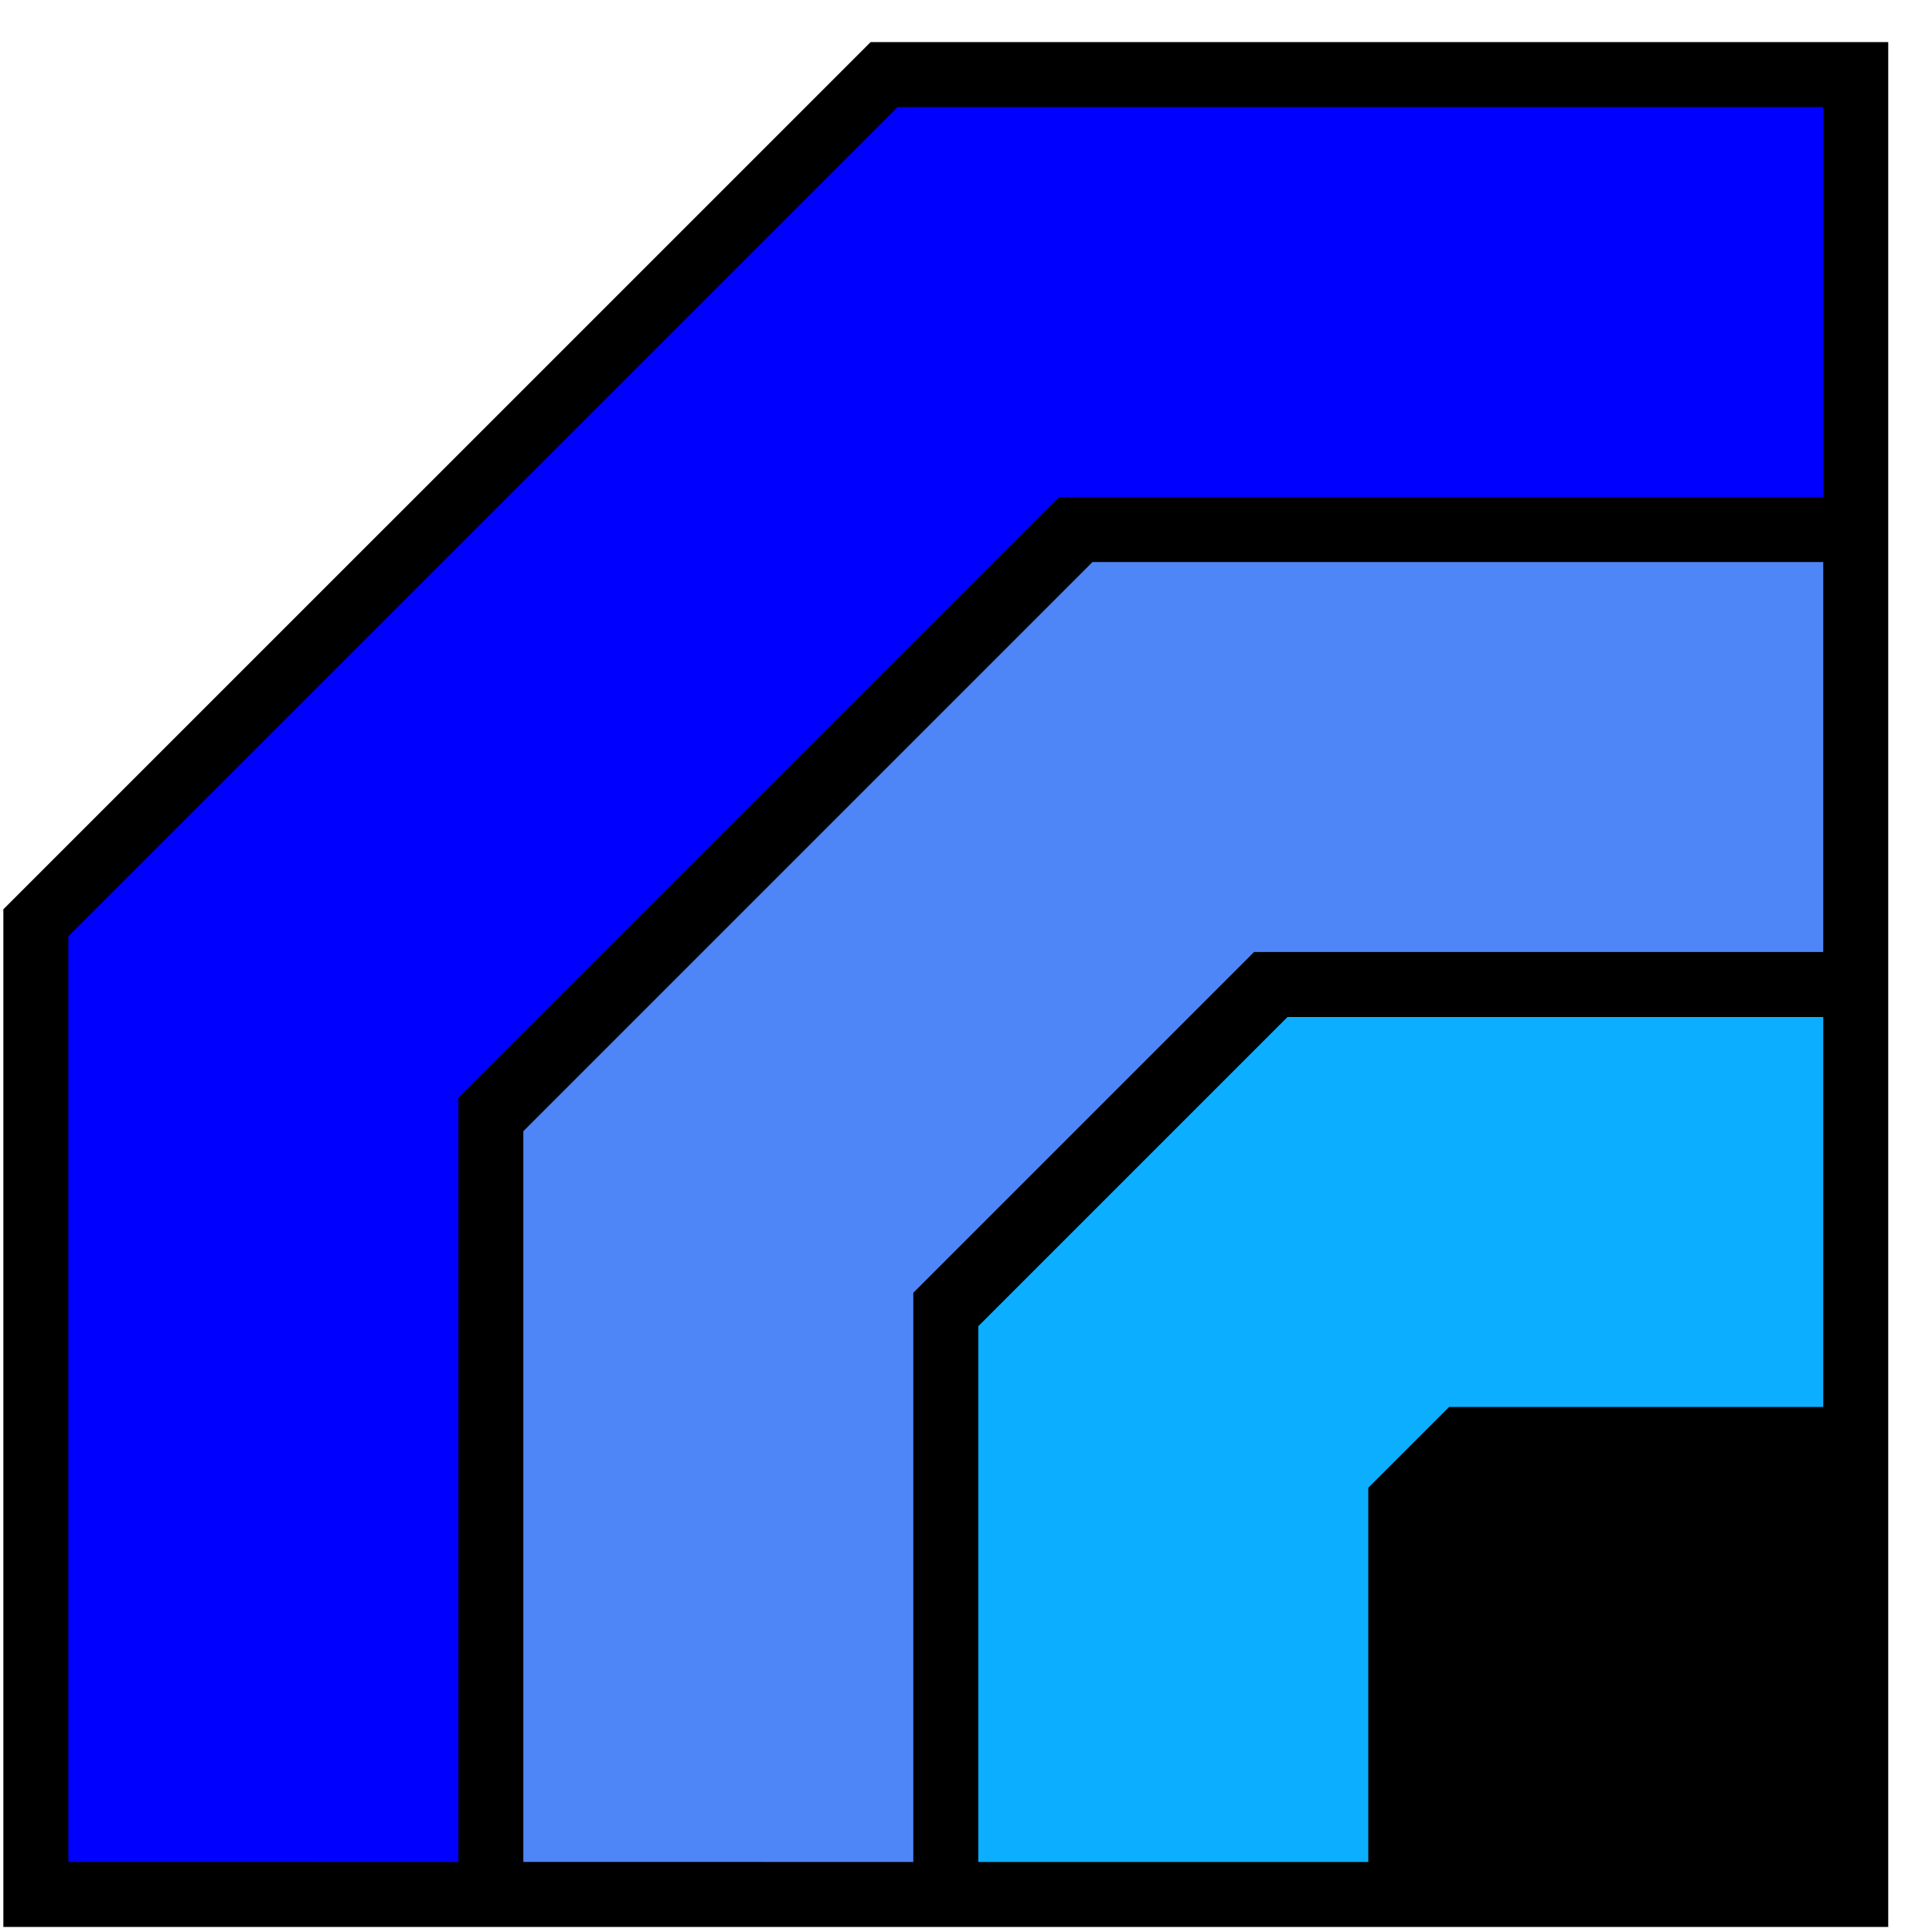
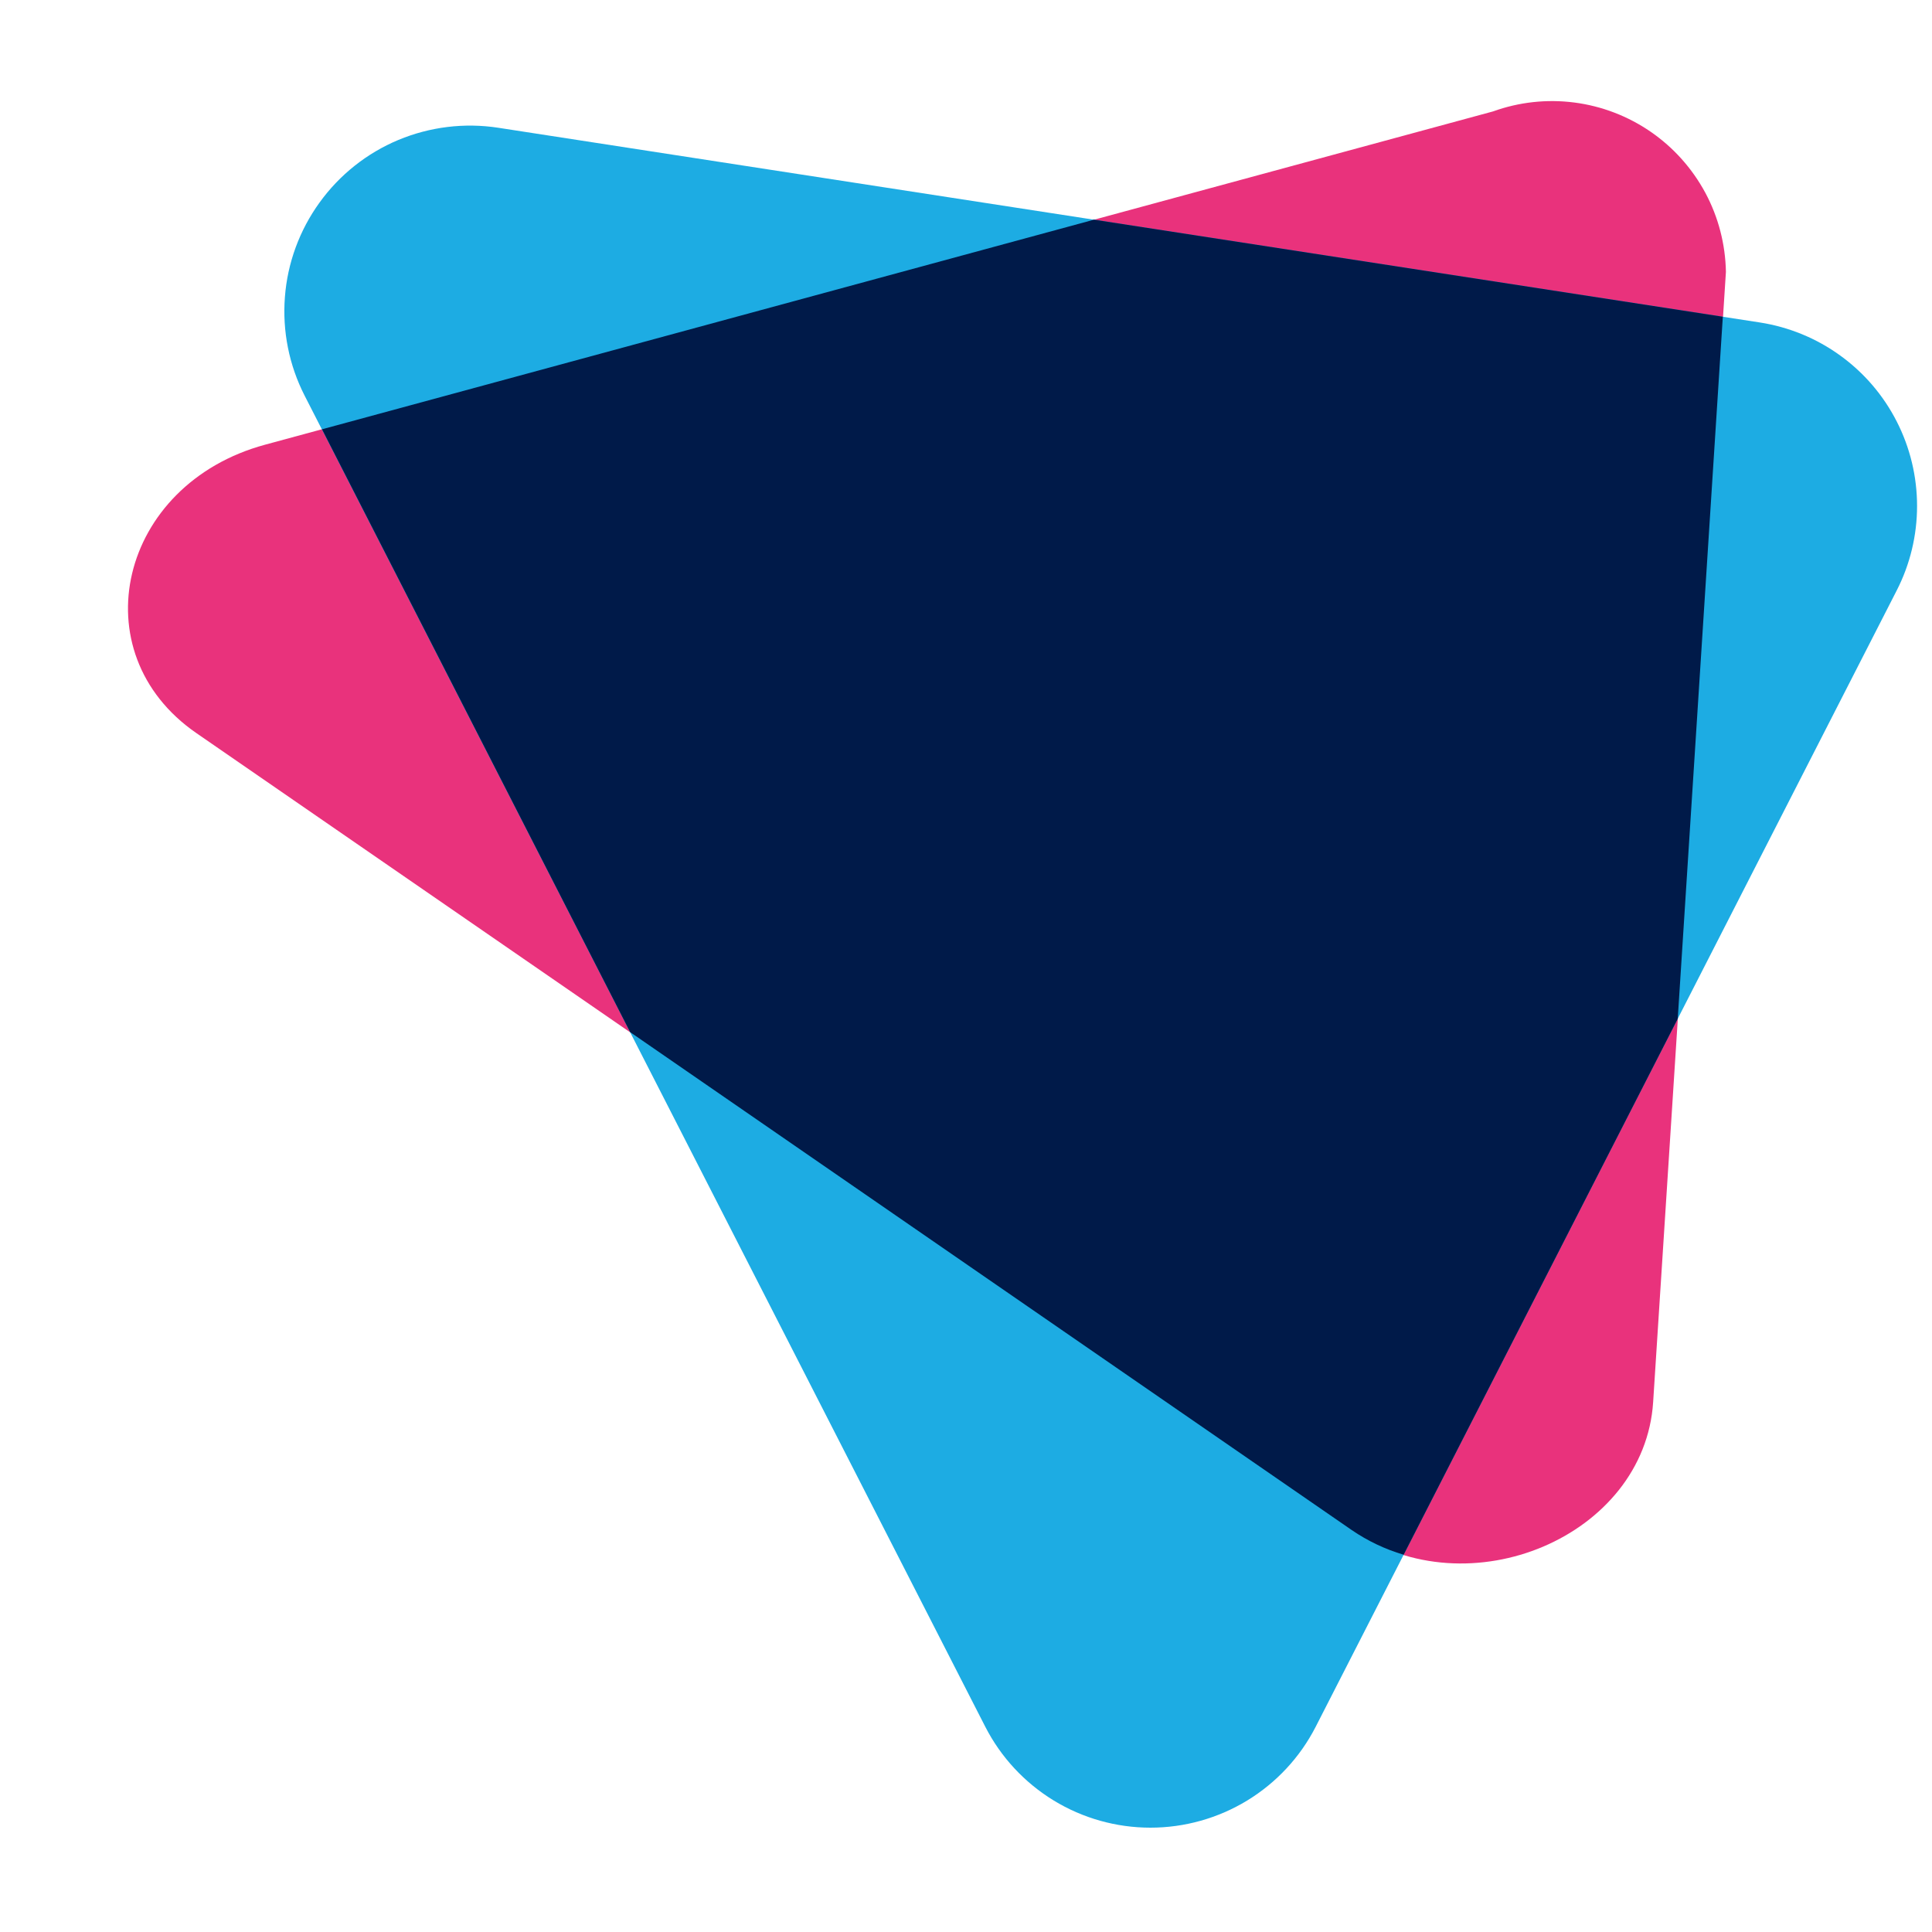
- <svg xmlns="http://www.w3.org/2000/svg" width="41" height="41" viewBox="0 0 41 41" fill="none">
-   <path d="M40.071 40.893V0.893H18.476L0.071 19.297L0.071 40.893H40.071Z" fill="#000" />
-   <path fill-rule="evenodd" clip-rule="evenodd" d="M19.382 27.434L19.382 39.514L11.106 39.513L11.106 24.006L23.185 11.927L38.692 11.927L38.692 20.203L26.613 20.203L19.382 27.434Z" fill="#4F86F7" />
-   <path fill-rule="evenodd" clip-rule="evenodd" d="M9.727 23.296L9.727 39.514L1.451 39.513L1.451 19.868L19.047 2.272L38.692 2.272L38.692 10.548L22.475 10.548L9.727 23.296Z" fill="#0000FF" />
-   <path fill-rule="evenodd" clip-rule="evenodd" d="M29.037 31.572L29.037 39.514L20.761 39.514L20.761 28.144L27.323 21.582L38.692 21.582L38.692 29.858L30.751 29.858L29.037 31.572Z" fill="#0CAFFF" />
+ <svg xmlns="http://www.w3.org/2000/svg" id="logo-12" width="30" height="30" viewBox="0 0 30 30" fill="none">
+   <path d="M20.99 23.759L3.05 11.384C1.232 10.13 1.85 7.519 4.117 6.905L23.184 1.73C23.588 1.584 24.021 1.537 24.447 1.592C24.872 1.647 25.279 1.803 25.633 2.047C25.986 2.29 26.276 2.615 26.48 2.993C26.683 3.371 26.792 3.793 26.8 4.222L25.67 21.771C25.536 23.854 22.808 25.013 20.99 23.759Z" class="ccompli2" fill="#E9327C" />
+   <path d="M15.3 26.814L4.731 6.145C4.489 5.672 4.383 5.142 4.424 4.612C4.464 4.083 4.651 3.575 4.962 3.145C5.273 2.714 5.696 2.378 6.186 2.173C6.676 1.969 7.213 1.903 7.738 1.984L27.325 5.007C27.776 5.077 28.204 5.252 28.574 5.52C28.944 5.787 29.245 6.138 29.452 6.544C29.66 6.951 29.768 7.4 29.768 7.857C29.768 8.313 29.66 8.763 29.452 9.169L20.429 26.815C20.187 27.287 19.819 27.682 19.367 27.958C18.914 28.234 18.394 28.38 17.864 28.38C17.334 28.38 16.814 28.234 16.362 27.958C15.909 27.681 15.542 27.286 15.3 26.814V26.814Z" class="ccompli1" fill="#1DACE3" />
+   <path d="M26.752 4.918L16.988 3.411L5 6.666L9.785 16.027L20.99 23.759C21.237 23.928 21.509 24.057 21.796 24.142L26.052 15.819L26.752 4.918Z" class="ccustom" fill="#001A49" />
</svg>
